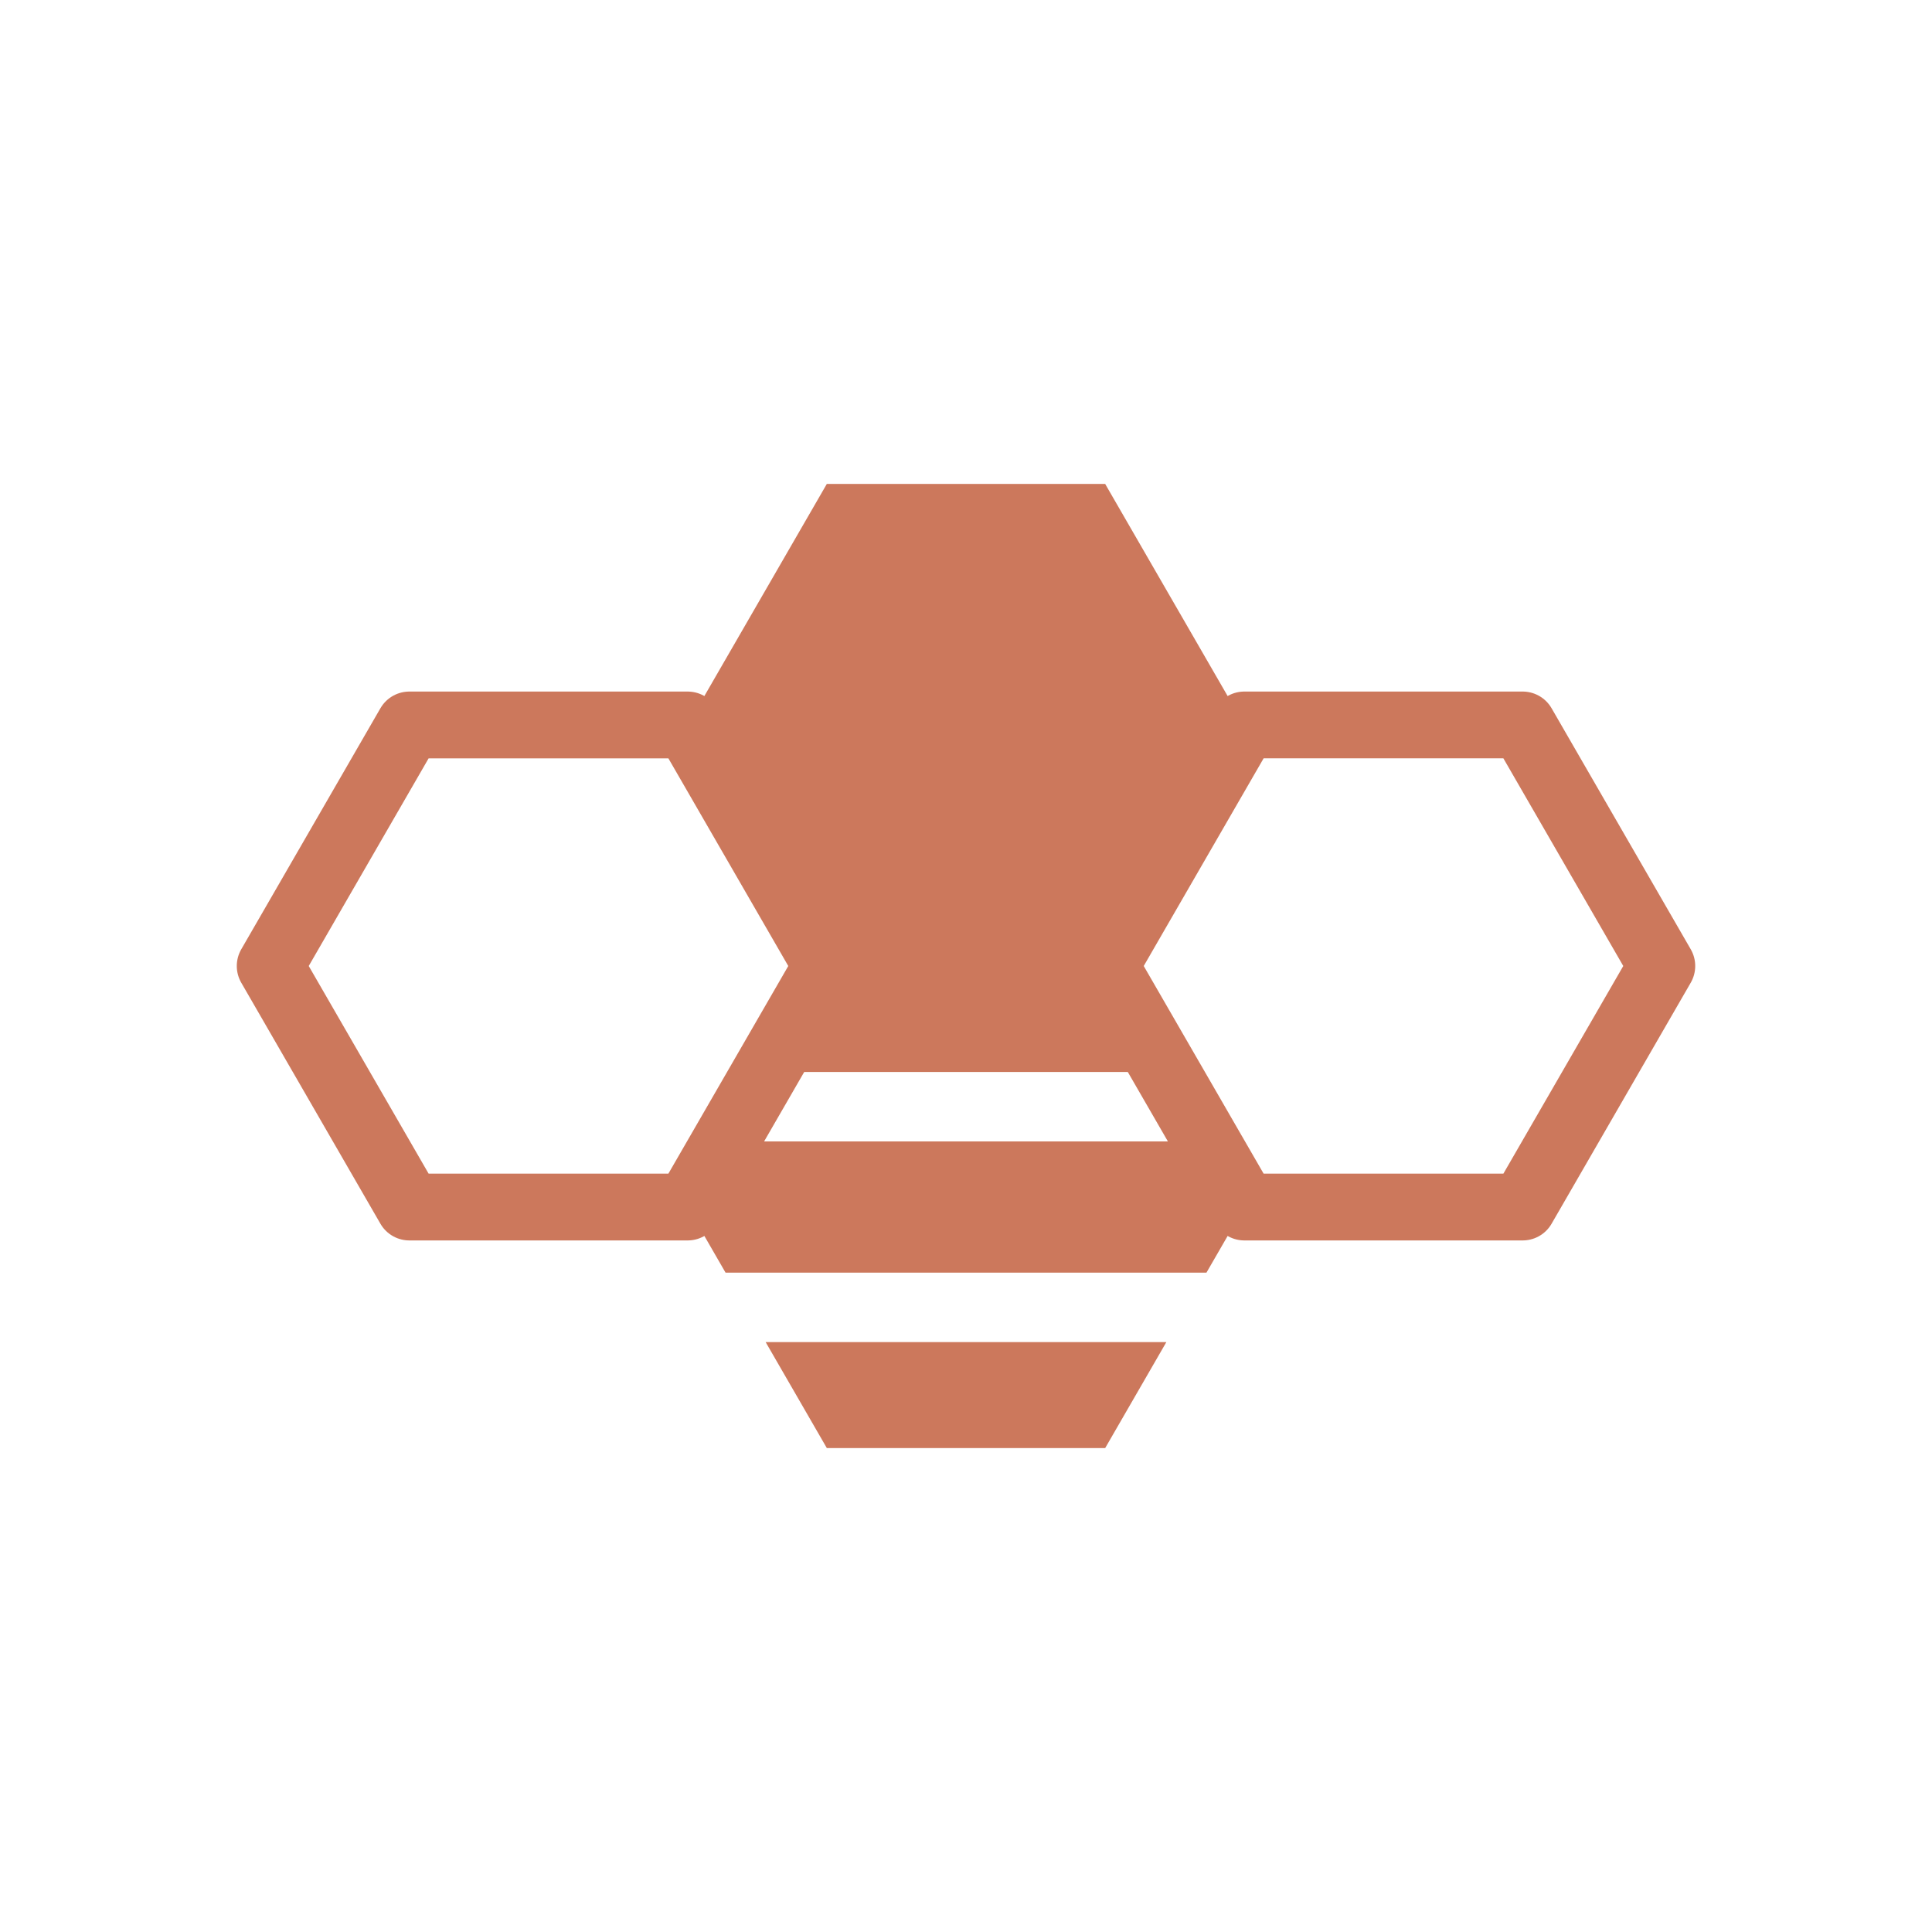
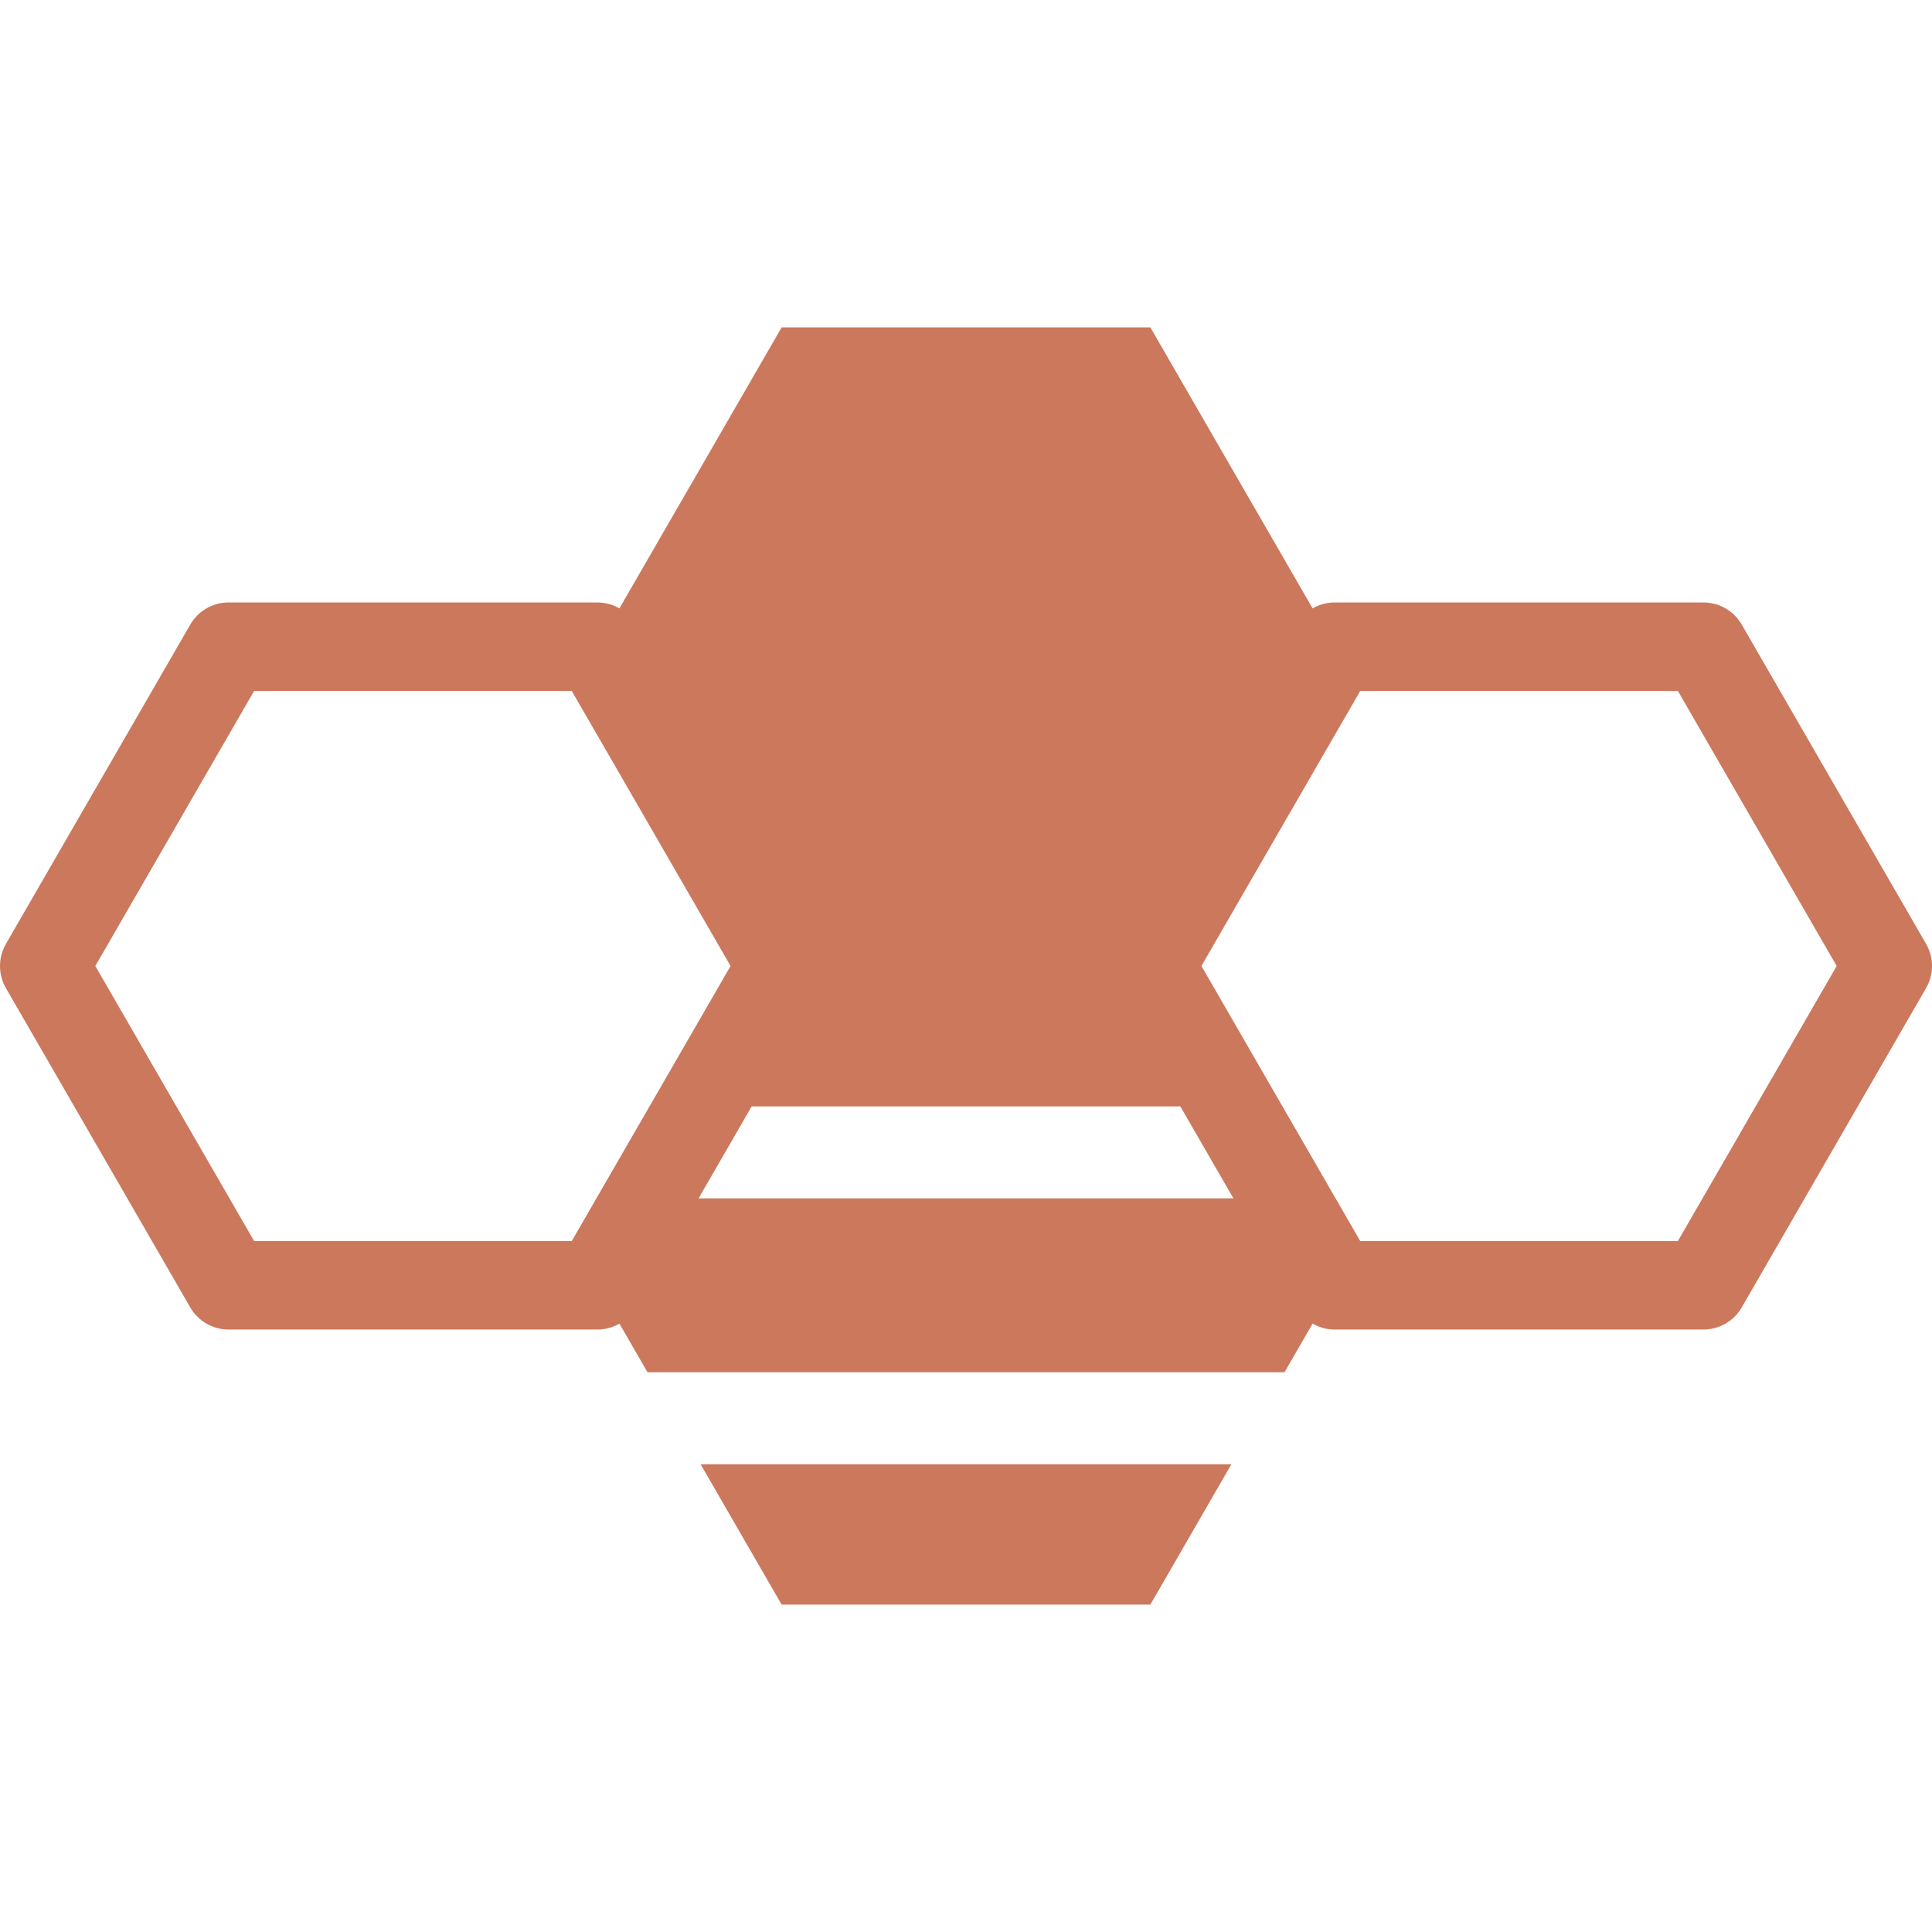
- <svg xmlns="http://www.w3.org/2000/svg" width="297mm" height="297mm" viewBox="0 0 297 297" version="1.1" id="svg1">
+ <svg xmlns="http://www.w3.org/2000/svg" width="224.202mm" height="224.202mm" viewBox="0 0 224.202 224.202" version="1.1" id="svg1">
  <defs id="defs1" />
-   <path style="fill:#cc785c;fill-opacity:1;stroke:none;stroke-width:10.267;stroke-linecap:square;stroke-dasharray:none;paint-order:stroke fill markers" id="path7" d="m 169.893,148.5 h -42.787 l -21.393,-37.055 21.393,-37.055 42.787,2e-6 21.393,37.055 z" />
-   <path id="path8" style="stroke-width:10.267;stroke-linecap:square;paint-order:stroke fill markers;fill:#cc785c;fill-opacity:1" d="m 127.107,148.5 -9.406,16.291 h 61.599 l -9.406,-16.291 z m -15.568,26.965 -5.825,10.089 5.825,10.089 h 73.923 l 5.825,-10.089 -5.825,-10.089 z m 6.162,30.853 9.406,16.291 h 42.787 l 9.406,-16.291 z" />
-   <path style="fill:none;fill-opacity:1;stroke:#cc785c;stroke-width:10.267;stroke-linecap:round;stroke-dasharray:none;stroke-opacity:1;paint-order:stroke fill markers;stroke-linejoin:round" id="path9" d="m 234.074,185.554 h -42.787 l -21.393,-37.055 21.393,-37.055 h 42.787 l 21.393,37.055 z" />
-   <path style="fill:none;fill-opacity:1;stroke:#cc785c;stroke-width:10.267;stroke-linecap:round;stroke-dasharray:none;stroke-opacity:1;paint-order:stroke fill markers;stroke-linejoin:round" id="path10" d="M 105.713,185.554 H 62.926 L 41.533,148.5 62.926,111.445 h 42.787 l 21.393,37.055 z" />
+   <path style="fill:#cc785c;fill-opacity:1;stroke:none;stroke-width:10.267;stroke-linecap:square;stroke-dasharray:none;paint-order:stroke fill markers" id="path7" d="M 133.494,112.101 H 90.708 l -21.393,-37.055 21.393,-37.055 42.787,2e-6 21.393,37.055 z" />
+   <path id="path8" style="fill:#cc785c;fill-opacity:1;stroke-width:10.267;stroke-linecap:square;paint-order:stroke fill markers" d="m 90.708,112.101 -9.406,16.291 h 61.599 l -9.406,-16.291 z m -15.568,26.965 -5.825,10.089 5.825,10.089 h 73.923 l 5.825,-10.089 -5.825,-10.089 z m 6.162,30.853 9.406,16.291 h 42.787 l 9.406,-16.291 z" />
+   <path style="fill:none;fill-opacity:1;stroke:#cc785c;stroke-width:10.267;stroke-linecap:round;stroke-linejoin:round;stroke-dasharray:none;stroke-opacity:1;paint-order:stroke fill markers" id="path9" d="M 197.675,149.155 H 154.888 L 133.494,112.101 154.888,75.046 h 42.787 l 21.393,37.055 z" />
+   <path style="fill:none;fill-opacity:1;stroke:#cc785c;stroke-width:10.267;stroke-linecap:round;stroke-linejoin:round;stroke-dasharray:none;stroke-opacity:1;paint-order:stroke fill markers" id="path10" d="M 69.314,149.155 H 26.527 L 5.134,112.101 26.527,75.046 h 42.787 l 21.393,37.055 z" />
</svg>
